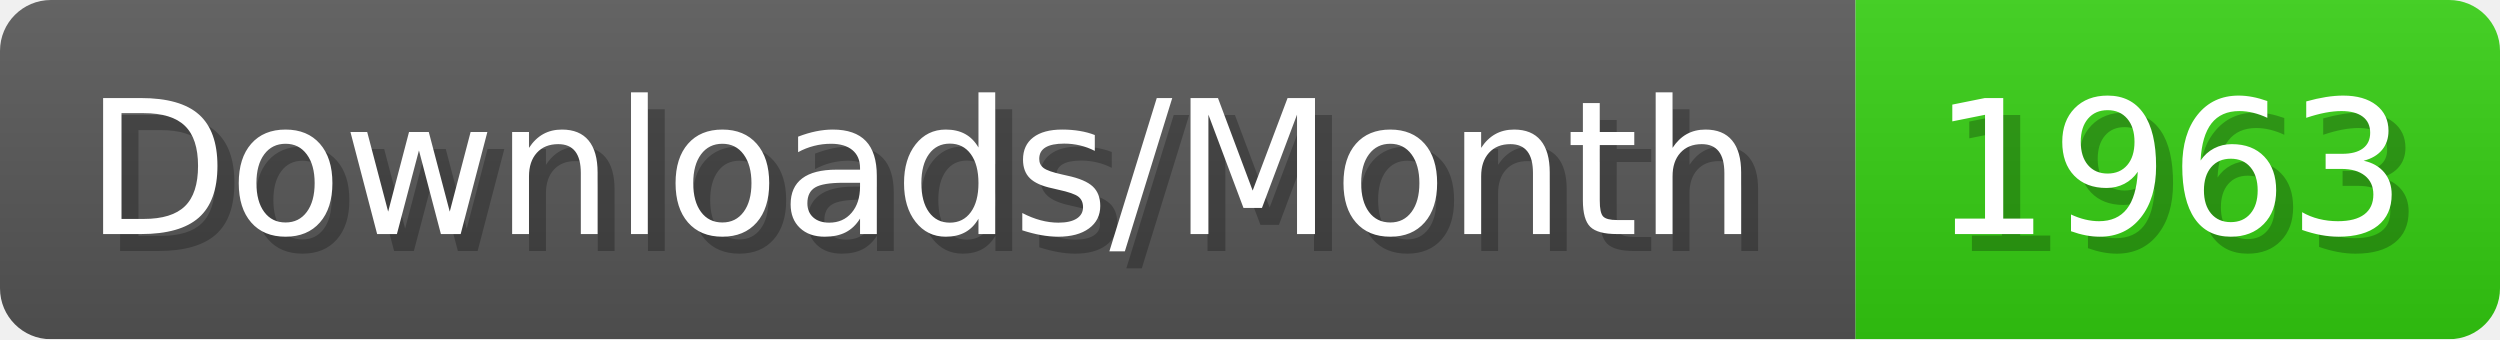
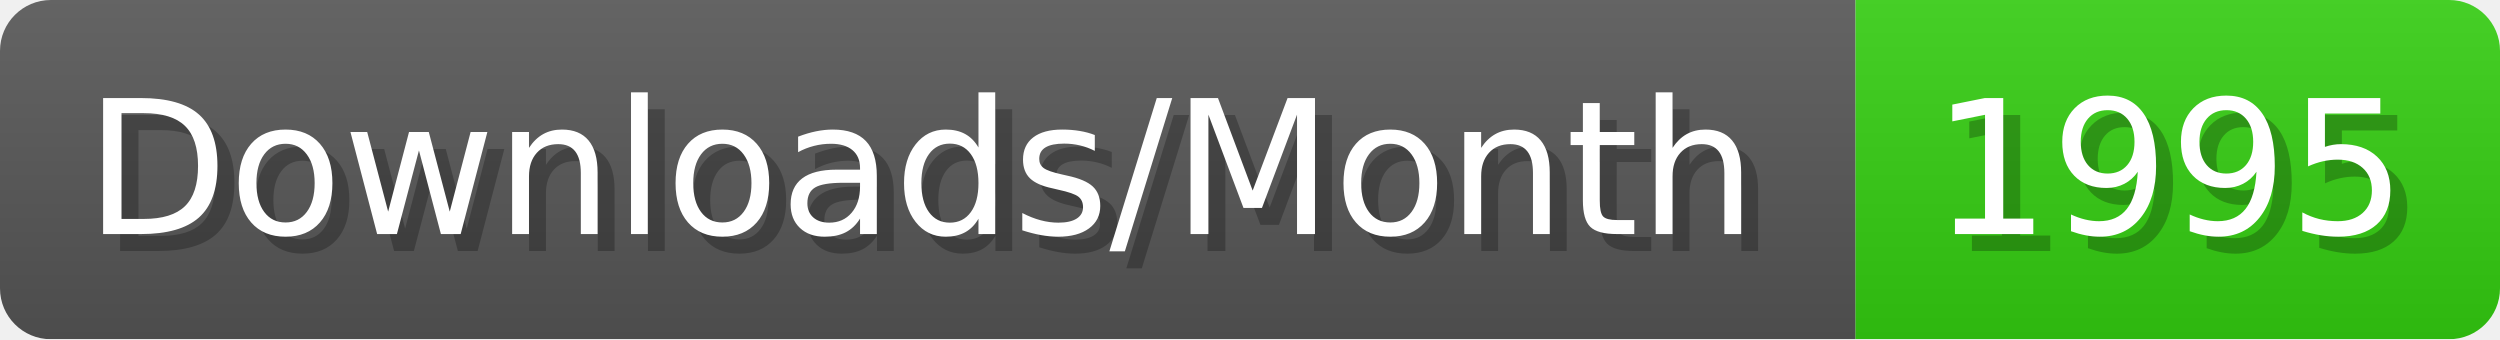
- <svg xmlns="http://www.w3.org/2000/svg" width="147.4" height="20" viewBox="0 0 1474 200" role="img" aria-label="Downloads/Month: 1963">
+ <svg xmlns="http://www.w3.org/2000/svg" width="147.4" height="20" viewBox="0 0 1474 200" role="img" aria-label="Downloads/Month: 1995">
  <linearGradient id="YlXUI" x2="0" y2="100%">
    <stop offset="0" stop-opacity=".1" stop-color="#EEE" />
    <stop offset="1" stop-opacity=".1" />
  </linearGradient>
  <mask id="JHhop">
    <rect width="1474" height="200" rx="30" fill="#FFF" />
  </mask>
  <g mask="url(#JHhop)">
    <rect width="1094" height="200" fill="#555" />
    <rect width="380" height="200" fill="#3C1" x="1094" />
    <rect width="1474" height="200" fill="url(#YlXUI)" />
  </g>
  <g aria-hidden="true" fill="#fff" text-anchor="start" font-family="Verdana,DejaVu Sans,sans-serif" font-size="110">
    <text x="60" y="148" textLength="994" fill="#000" opacity="0.25">Downloads/Month</text>
    <text x="50" y="138" textLength="994">Downloads/Month</text>
-     <text x="1149" y="148" textLength="280" fill="#000" opacity="0.25">1963</text>
-     <text x="1139" y="138" textLength="280">1963</text>
+     <text x="1149" y="148" textLength="280" fill="#000" opacity="0.25">1995</text>
+     <text x="1139" y="138" textLength="280">1995</text>
  </g>
</svg>
